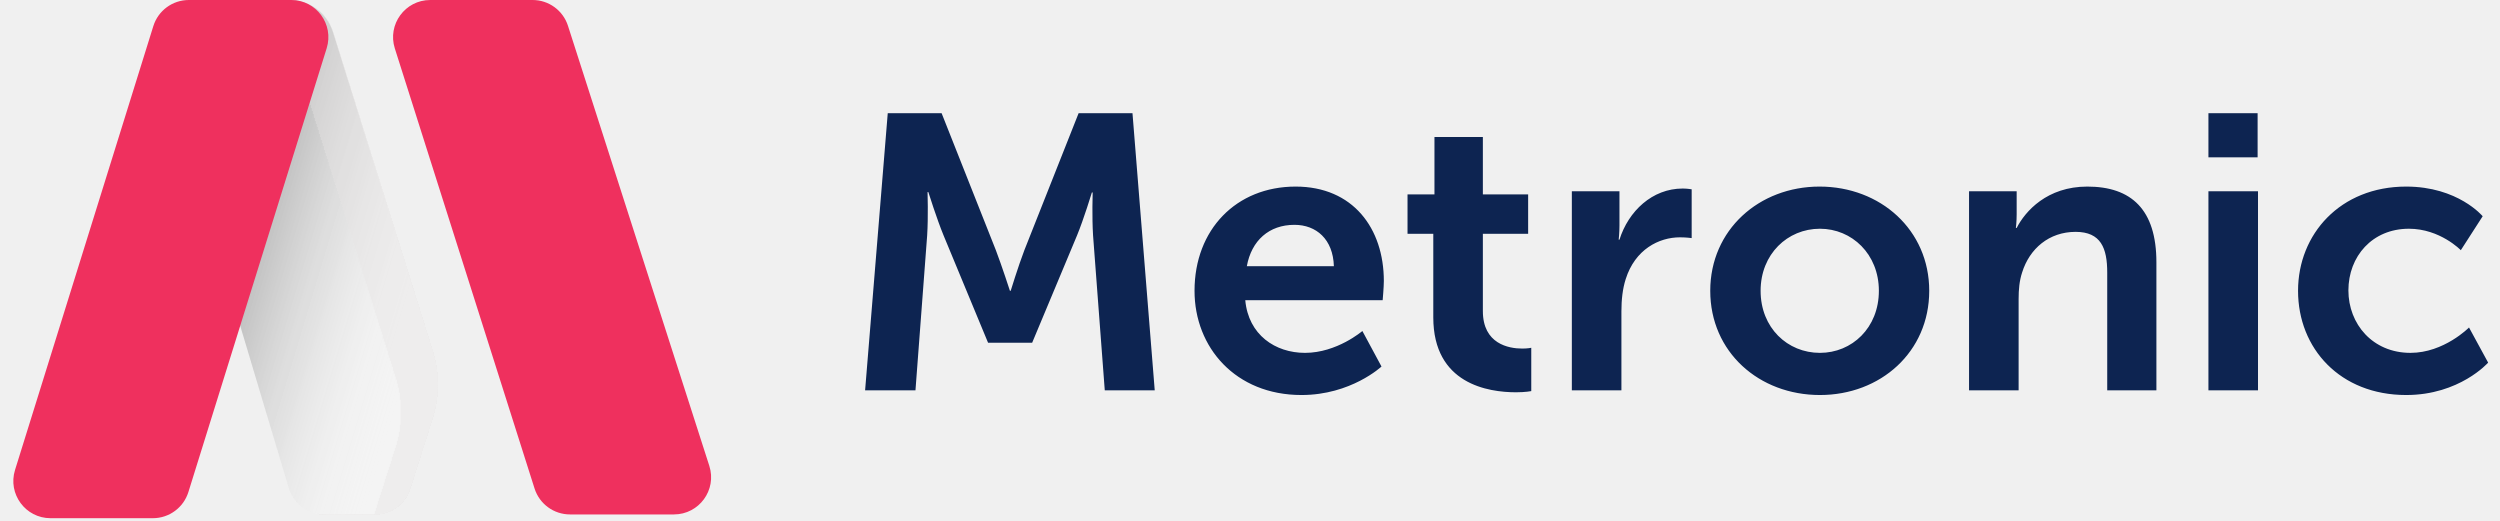
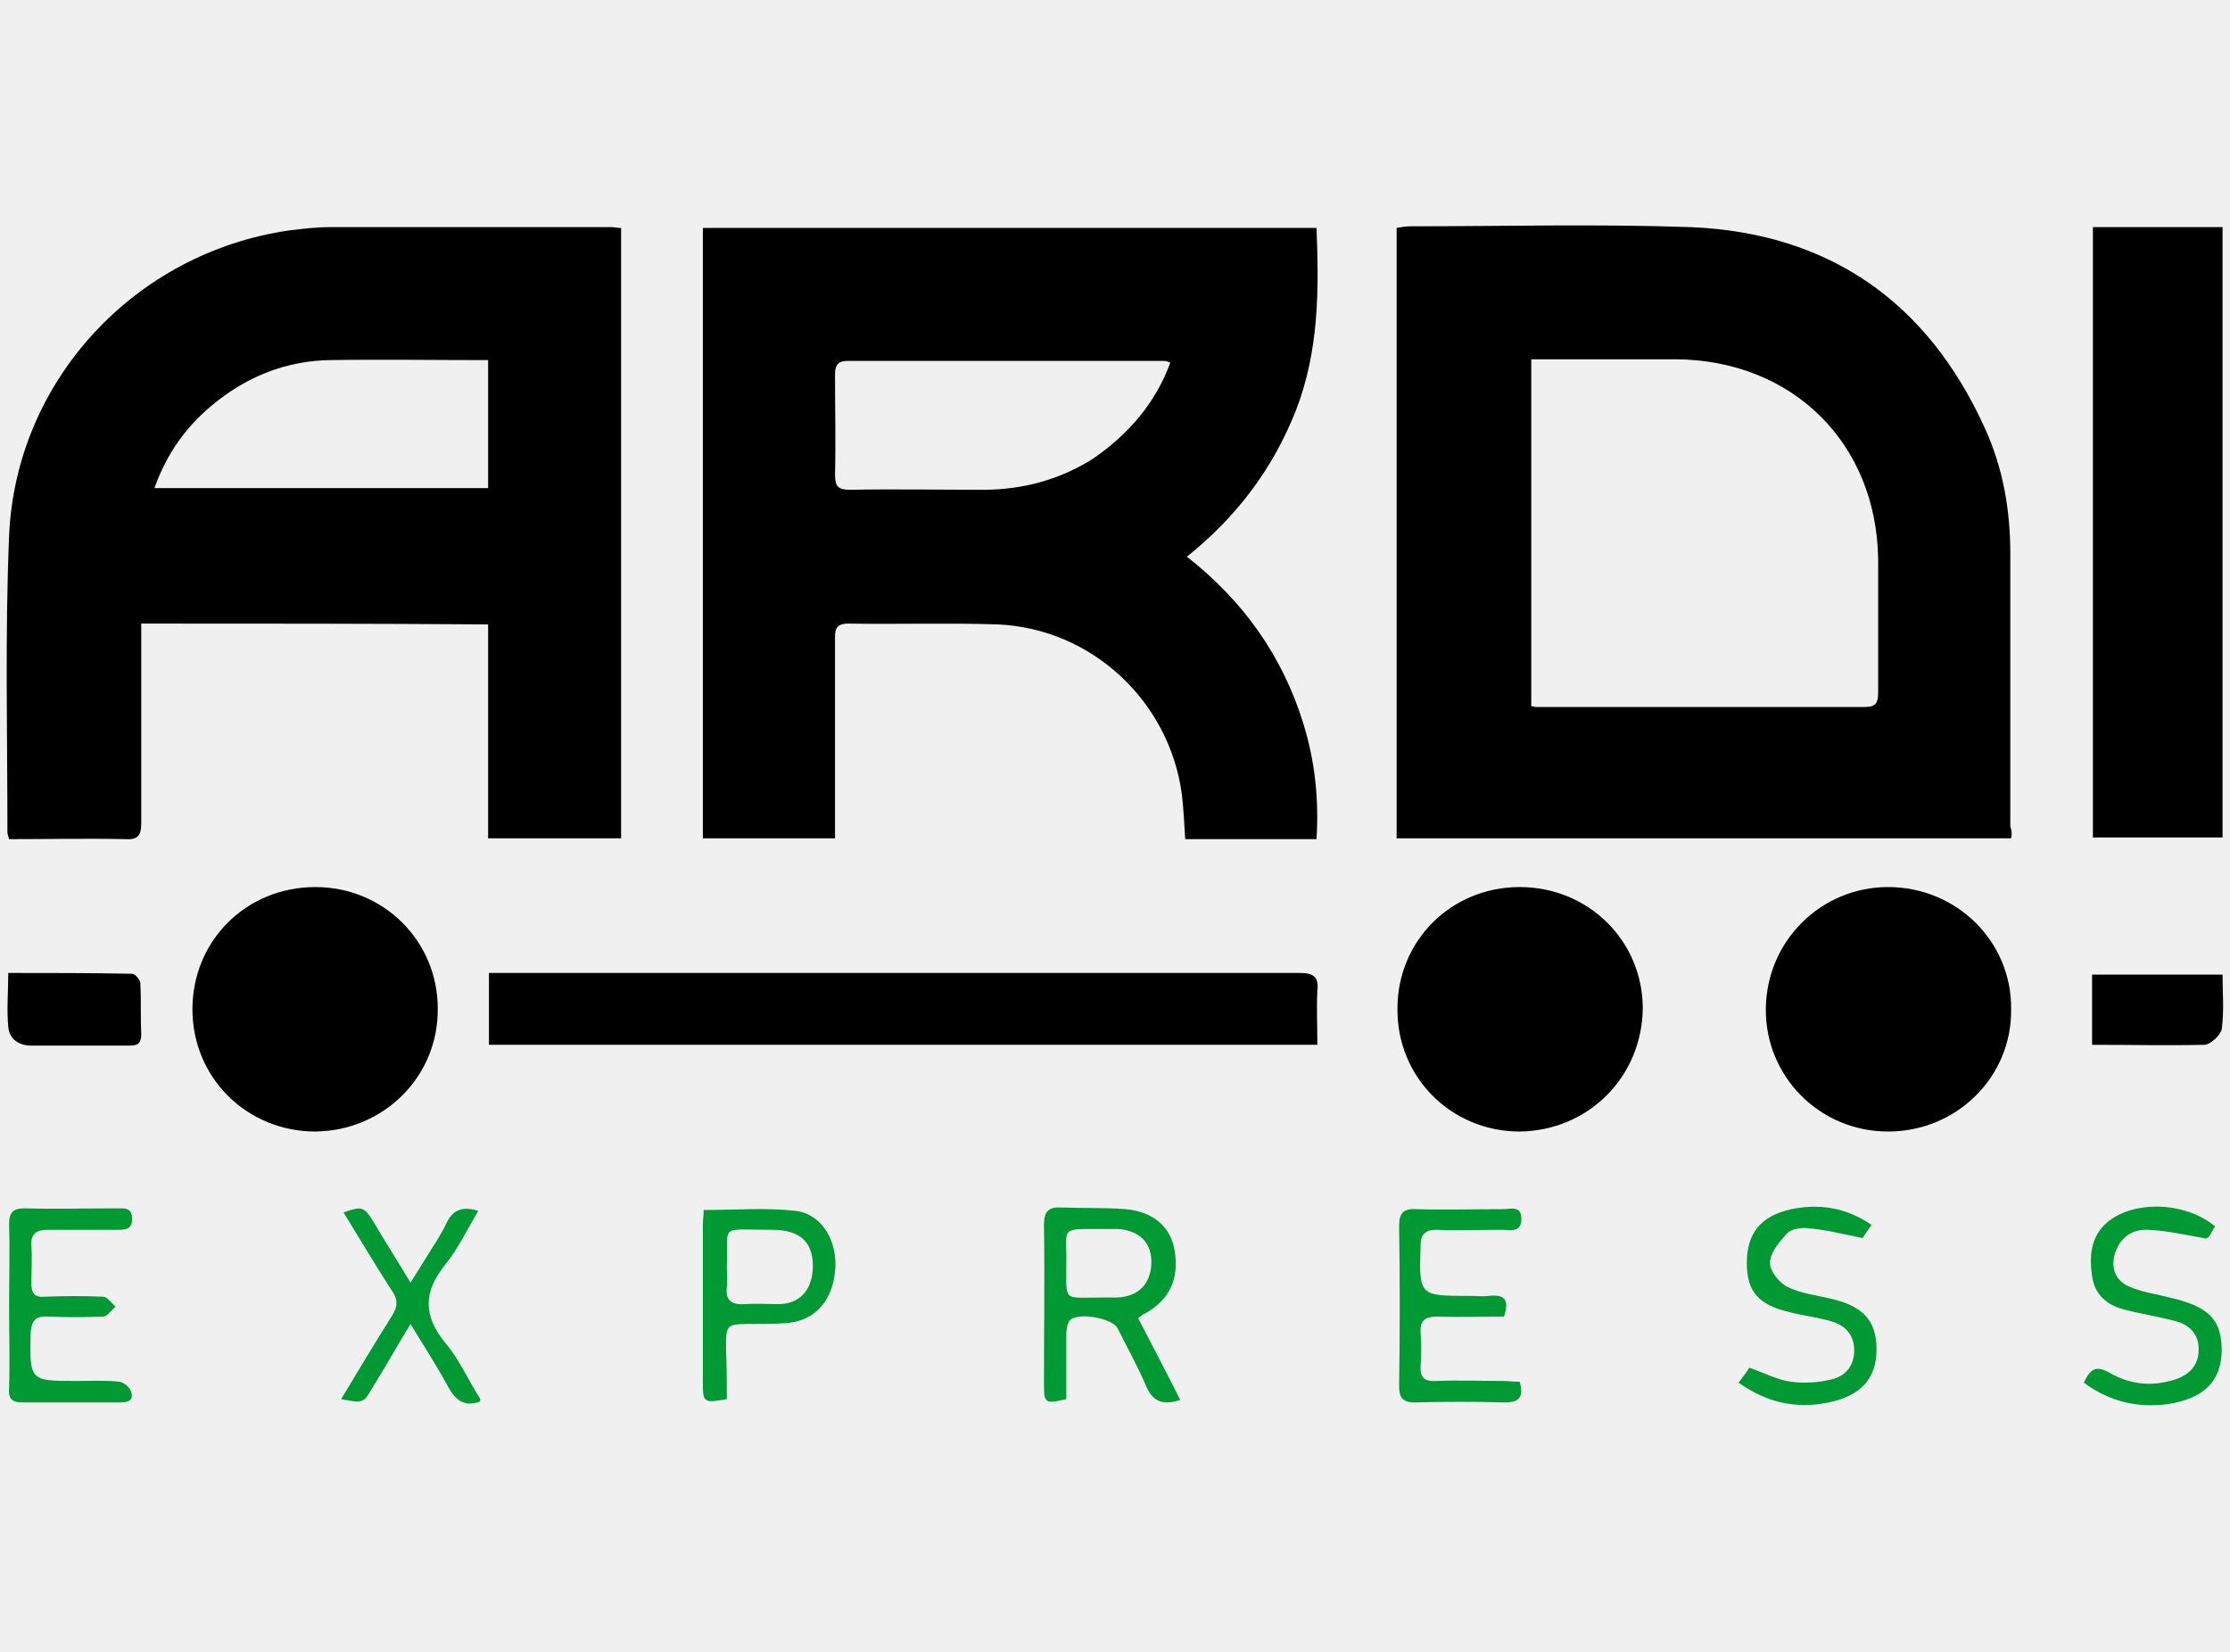
- <svg xmlns="http://www.w3.org/2000/svg" width="269" height="56" viewBox="0 0 269 56" fill="none">
-   <path d="M93.085 42H98.504L99.763 25.326C99.889 23.352 99.805 20.664 99.805 20.664H99.889C99.889 20.664 100.813 23.604 101.527 25.326L106.315 36.876H111.061L115.891 25.326C116.605 23.604 117.487 20.706 117.487 20.706H117.571C117.571 20.706 117.487 23.352 117.613 25.326L118.873 42H124.249L121.855 12.18H116.059L110.221 26.922C109.549 28.686 108.751 31.29 108.751 31.29H108.667C108.667 31.29 107.827 28.686 107.155 26.922L101.317 12.18H95.522L93.085 42ZM128.531 31.29C128.531 37.38 132.941 42.504 140.039 42.504C145.373 42.504 148.649 39.438 148.649 39.438L146.591 35.616C146.591 35.616 143.861 37.968 140.417 37.968C137.225 37.968 134.327 36.036 133.991 32.298H148.775C148.775 32.298 148.901 30.87 148.901 30.24C148.901 24.57 145.583 20.076 139.409 20.076C133.025 20.076 128.531 24.696 128.531 31.29ZM134.159 28.644C134.663 25.872 136.553 24.192 139.283 24.192C141.635 24.192 143.441 25.746 143.525 28.644H134.159ZM154.222 34.146C154.222 41.328 160.144 42.21 163.126 42.21C164.134 42.21 164.764 42.084 164.764 42.084V37.422C164.764 37.422 164.386 37.506 163.798 37.506C162.328 37.506 159.556 37.002 159.556 33.474V25.158H164.428V20.916H159.556V14.742H154.348V20.916H151.45V25.158H154.222V34.146ZM169.13 42H174.464V33.516C174.464 32.256 174.59 31.08 174.926 30.03C175.934 26.838 178.496 25.536 180.764 25.536C181.478 25.536 182.024 25.62 182.024 25.62V20.37C182.024 20.37 181.562 20.286 181.058 20.286C177.782 20.286 175.22 22.722 174.254 25.788H174.17C174.17 25.788 174.254 25.074 174.254 24.276V20.58H169.13V42ZM184.023 31.29C184.023 37.884 189.273 42.504 195.825 42.504C202.335 42.504 207.585 37.884 207.585 31.29C207.585 24.738 202.335 20.076 195.783 20.076C189.273 20.076 184.023 24.738 184.023 31.29ZM189.441 31.29C189.441 27.342 192.339 24.612 195.825 24.612C199.269 24.612 202.167 27.342 202.167 31.29C202.167 35.28 199.269 37.968 195.825 37.968C192.339 37.968 189.441 35.28 189.441 31.29ZM211.869 42H217.203V32.172C217.203 31.164 217.287 30.198 217.581 29.316C218.379 26.754 220.479 24.948 223.335 24.948C226.065 24.948 226.737 26.712 226.737 29.316V42H232.029V28.224C232.029 22.554 229.341 20.076 224.595 20.076C220.269 20.076 217.917 22.722 216.993 24.528H216.909C216.909 24.528 216.993 23.856 216.993 23.058V20.58H211.869V42ZM237.627 16.926H242.919V12.18H237.627V16.926ZM237.627 42H242.961V20.58H237.627V42ZM247.27 31.29C247.27 37.506 251.806 42.504 258.904 42.504C264.658 42.504 267.724 39.018 267.724 39.018L265.666 35.238C265.666 35.238 262.978 37.968 259.366 37.968C255.292 37.968 252.688 34.86 252.688 31.248C252.688 27.594 255.25 24.612 259.198 24.612C262.558 24.612 264.784 26.922 264.784 26.922L267.136 23.268C267.136 23.268 264.49 20.076 258.904 20.076C251.806 20.076 247.27 25.2 247.27 31.29Z" fill="#0D2451" />
-   <path d="M61.114 2.777L76.323 50.13C77.152 52.712 75.226 55.353 72.514 55.353H61.331C59.588 55.353 58.046 54.225 57.518 52.564L42.483 5.211C41.664 2.631 43.589 0 46.295 0H57.306C59.044 0 60.583 1.122 61.114 2.777Z" fill="#EF305E" />
-   <g filter="url(#filter0_i)">
-     <path d="M46.548 37.8L35.824 3.449C35.184 1.397 33.284 0 31.134 0C28.518 0 26.36 2.05 26.227 4.663L24.919 30.339C24.872 31.251 24.982 32.164 25.244 33.039L31.066 52.5C31.572 54.193 33.13 55.353 34.898 55.353H40.309C42.05 55.353 43.591 54.227 44.12 52.569L46.527 45.021C47.275 42.674 47.283 40.152 46.548 37.8Z" fill="#F4F4F4" />
-     <path d="M46.548 37.8L35.824 3.449C35.184 1.397 33.284 0 31.134 0C28.518 0 26.36 2.05 26.227 4.663L24.919 30.339C24.872 31.251 24.982 32.164 25.244 33.039L31.066 52.5C31.572 54.193 33.13 55.353 34.898 55.353H40.309C42.05 55.353 43.591 54.227 44.12 52.569L46.527 45.021C47.275 42.674 47.283 40.152 46.548 37.8Z" fill="url(#paint0_linear)" />
+ <svg xmlns="http://www.w3.org/2000/svg" version="1.1" x="0px" y="0px" viewBox="0 0 270 200" style="enable-background:new 0 0 270 200;" xml:space="preserve" width="270px">
+   <style type="text/css">
+ 	.st0{display:none;}
+ 	.st1{display:inline;fill:#B54D4D;}
+ 	.st2{display:none;fill:#FFFFFF;}
+ 	.st3{fill:#009933;}
+ </style>
+   <g id="Слой_2" class="st0">
+     <rect class="st1" width="270" height="200" />
  </g>
-   <path d="M20.317 0H31.332C34.029 0 35.953 2.615 35.151 5.19L20.27 52.947C19.749 54.619 18.201 55.758 16.451 55.758H5.436C2.739 55.758 0.815 53.143 1.617 50.568L16.498 2.81C17.019 1.139 18.566 0 20.317 0Z" fill="#EF305E" />
-   <defs>
-     <filter id="filter0_i" x="24.908" y="0" width="22.185" height="55.353" filterUnits="userSpaceOnUse" color-interpolation-filters="sRGB">
-       <feFlood flood-opacity="0" result="BackgroundImageFix" />
-       <feBlend mode="normal" in="SourceGraphic" in2="BackgroundImageFix" result="shape" />
-       <feColorMatrix in="SourceAlpha" type="matrix" values="0 0 0 0 0 0 0 0 0 0 0 0 0 0 0 0 0 0 127 0" result="hardAlpha" />
-       <feOffset dx="-4" dy="3" />
-       <feComposite in2="hardAlpha" operator="arithmetic" k2="-1" k3="1" />
-       <feColorMatrix type="matrix" values="0 0 0 0 0.904 0 0 0 0 0.893 0 0 0 0 0.893 0 0 0 0.4 0" />
-       <feBlend mode="normal" in2="shape" result="effect1_innerShadow" />
-     </filter>
-     <linearGradient id="paint0_linear" x1="29" y1="24.5" x2="49" y2="30.5" gradientUnits="userSpaceOnUse">
-       <stop stop-opacity="0.2" />
-       <stop offset="0.911" stop-color="white" stop-opacity="0" />
-     </linearGradient>
-   </defs>
+   <g id="Слой_1">
+     <g>
+       <path class="st2" d="M0.1,156.7c0-46,0-92,0-138c90,0,179.9,0,269.9,0c0,46,0,92,0,138C180,156.7,90.1,156.7,0.1,156.7z M94,27.3    c0,21.3,0,42.6,0,63.8c4.6,0,9.1,0,13.8,0c0-0.8,0-1.4,0-2.1c0-6.2,0-12.4,0-18.7c0-0.9-0.1-1.8,1.3-1.8    c5.2,0.1,10.4-0.1,15.6,0.1c9.8,0.4,18,8,19.2,17.8c0.2,1.6,0.3,3.1,0.4,4.7c4.7,0,9.2,0,13.8,0c0.2-4.2-0.2-8.2-1.4-12.1    c-2.2-7-6.2-12.8-12.2-17.4c5.2-4.2,9-9.2,11.4-15.3c2.4-6.2,2.4-12.6,2.2-19.1C136.7,27.3,115.3,27.3,94,27.3z M230.7,91.2    c0-0.5,0.1-0.8,0.1-1.1c0-9.5,0-19.1,0-28.6c0-4.6-0.8-9-2.7-13.1c-6-13.1-16.3-20.4-30.8-21c-9.8-0.4-19.6-0.1-29.3-0.1    c-0.5,0-1,0.1-1.4,0.1c0,21.4,0,42.6,0,63.8C188,91.2,209.2,91.2,230.7,91.2z M35.2,68.7c12.2,0,24.2,0,36.4,0    c0,7.5,0,14.9,0,22.4c4.7,0,9.3,0,13.9,0c0-21.3,0-42.5,0-63.8c-0.4,0-0.7-0.1-1-0.1c-9.8,0-19.7,0-29.5,0c-1.4,0-2.9,0.1-4.3,0.3    c-16.1,2.3-28.6,15.7-29.3,31.9c-0.4,10.3-0.2,20.7-0.2,31c0,0.2,0.1,0.4,0.2,0.7c4.1,0,8.2-0.1,12.2,0c1.3,0,1.6-0.4,1.6-1.7    c-0.1-6.3,0-12.6,0-18.8C35.2,70.1,35.2,69.4,35.2,68.7z M239.3,27.3c0,21.4,0,42.6,0,63.8c4.6,0,9,0,13.5,0c0-21.3,0-42.6,0-63.8    C248.2,27.3,243.8,27.3,239.3,27.3z M158.2,112.7c0-2-0.1-3.8,0-5.6c0.1-1.5-0.4-1.9-1.9-1.9c-27.6,0-55.1,0-82.7,0    c-0.7,0-1.3,0-2,0c0,2.6,0,5,0,7.5C100.5,112.7,129.2,112.7,158.2,112.7z M217.9,121.8c7.1,0,12.9-5.7,12.9-12.8    c0-7.1-5.7-12.7-12.9-12.8c-7.1,0-12.7,5.6-12.8,12.7C205,116,210.7,121.8,217.9,121.8z M53.4,121.8c7.1,0,12.8-5.7,12.8-12.9    c-0.1-7.1-5.7-12.7-12.8-12.7c-7.2,0-12.9,5.6-12.8,12.8C40.6,116.2,46.3,121.8,53.4,121.8z M179.3,121.8    c7.2,0,12.8-5.6,12.8-12.8c0-7.1-5.7-12.8-12.9-12.7c-7.1,0-12.7,5.6-12.7,12.7C166.4,116.1,172.1,121.8,179.3,121.8z     M139.4,141.3c0.4-0.3,0.6-0.4,0.8-0.5c2.5-1.5,3.6-3.7,3-6.6c-0.5-2.4-2.2-4-5.1-4.2c-2.2-0.2-4.5-0.1-6.7-0.2    c-1.4-0.1-1.9,0.4-1.9,1.8c0.1,5.5,0,11.1,0,16.6c0,2.1,0.1,2.1,2.3,1.6c0-2.2,0-4.5,0-6.7c0-0.5,0-1.1,0.3-1.4    c0.8-0.9,4.5-0.3,5,0.8c1.1,2,2.2,4,3.1,6.1c0.7,1.7,1.9,1.8,3.5,1.3C142.4,147,140.9,144.2,139.4,141.3z M21.4,140    c0,2.9,0,5.7,0,8.6c0,1.1,0.2,1.6,1.4,1.5c3.4-0.1,6.7,0,10.1,0c0.8,0,1.5-0.1,1.3-1c-0.1-0.5-0.8-1.1-1.2-1.1    c-1.5-0.1-3-0.1-4.5-0.1c-4.9,0-4.9,0-4.8-4.9c0-1.3,0.4-1.9,1.8-1.8c1.9,0.1,3.9,0.1,5.8,0c0.5,0,0.9-0.7,1.3-1.1    c-0.4-0.4-0.9-1-1.3-1.1c-2.1-0.1-4.1-0.1-6.2,0c-1.1,0-1.4-0.4-1.4-1.4c0-1.3,0.1-2.6,0-3.9c-0.1-1.2,0.5-1.6,1.6-1.6    c2.5,0,4.9,0,7.4,0c0.7,0,1.5,0.1,1.5-1.1c0-1.2-0.8-1.1-1.5-1.1c-3.3,0-6.5,0-9.8,0c-1.2,0-1.6,0.4-1.6,1.6    C21.5,134.3,21.4,137.1,21.4,140z M177.7,141.2c0.6-1.8,0-2.4-1.5-2.2c-0.7,0.1-1.4,0-2.1,0c-5.3,0-5.3,0-5.1-5.3    c0-1.2,0.5-1.6,1.6-1.6c2.3,0,4.6,0,6.9,0c0.8,0,2,0.3,2-1.1c0-1.4-1.2-1-1.9-1c-3,0-6.1,0-9.1,0c-1.3,0-1.8,0.4-1.8,1.8    c0.1,5.6,0.1,11.2,0,16.8c0,1.2,0.3,1.8,1.6,1.7c3.1-0.1,6.3-0.1,9.4,0c1.5,0,2-0.6,1.5-2.1c-0.6,0-1.2-0.1-1.8-0.1    c-2.3,0-4.6-0.1-6.9,0c-1.2,0-1.7-0.4-1.6-1.6c0.1-1.1,0.1-2.3,0-3.4c-0.1-1.4,0.5-1.8,1.8-1.8C173,141.2,175.3,141.2,177.7,141.2    z M96.5,149.8c0-1.8,0-3.5,0-5.2c0-2.7,0-2.6,2.7-2.7c1.1,0,2.3,0,3.4-0.1c3-0.2,4.9-2.2,5.2-5.4c0.3-3.1-1.4-6-4.2-6.4    c-3.1-0.4-6.3-0.1-9.6-0.1c0,0.5-0.1,1-0.1,1.5c0,5.5,0,11.1,0,16.6C94,150.2,94.1,150.2,96.5,149.8z M238.3,148.1    c2.7,2,5.6,2.7,8.8,2.2c3.8-0.6,5.6-2.5,5.6-5.5c0-3.3-1.3-4.7-5.4-5.6c-1.3-0.3-2.7-0.6-4-1c-1.7-0.7-2.3-2.2-1.6-3.9    c0.6-1.5,1.9-2.2,3.4-2.2c1.9,0.1,3.9,0.6,5.8,0.9c0.3,0.2,0.5,0,0.7-0.3c0.2-0.3,0.3-0.6,0.5-0.8c-2.8-2.4-7.8-2.7-10.7-0.8    c-2.3,1.5-2.5,3.7-2.1,6.1c0.3,2,1.7,3.1,3.5,3.5c1.7,0.4,3.4,0.7,5,1.1c1.6,0.4,2.7,1.4,2.6,3.1c0,1.7-1.1,2.7-2.7,3.1    c-2.3,0.7-4.6,0.4-6.6-0.8C239.7,146.3,239,146.6,238.3,148.1z M202.2,148c3,2.1,6.1,2.8,9.4,2.1c3.4-0.7,5-2.5,5-5.5    c0-3-1.4-4.6-4.9-5.3c-1.5-0.3-3.1-0.5-4.4-1.2c-0.9-0.4-1.9-1.7-1.8-2.5c0-1,0.9-2.2,1.8-3c0.5-0.5,1.5-0.6,2.3-0.6    c1.8,0.2,3.6,0.7,5.7,1.1c0.2-0.3,0.6-0.8,0.9-1.4c-2.7-1.8-5.4-2.3-8.4-1.7c-3.2,0.7-4.6,2.5-4.6,5.6c0,3.1,1.2,4.4,4.6,5.2    c1.4,0.3,2.9,0.6,4.3,1c1.5,0.4,2.4,1.5,2.3,3c0,1.5-0.9,2.7-2.4,3c-1.4,0.3-2.8,0.5-4.2,0.3c-1.5-0.2-2.9-0.9-4.4-1.5    C203.1,146.9,202.7,147.4,202.2,148z M21.3,105.2c0,2-0.1,3.8,0,5.6c0.1,1.3,1.1,2,2.4,2c3.4,0,6.9,0,10.3,0    c0.9,0,1.2-0.3,1.2-1.2c0-1.8,0-3.5-0.1-5.3c0-0.4-0.6-1-0.9-1C30,105.2,25.7,105.2,21.3,105.2z M239.2,112.8    c4,0,7.9,0.1,11.7-0.1c0.7,0,1.7-1,1.8-1.6c0.2-1.9,0.1-3.8,0.1-5.7c-4.7,0-9.1,0-13.7,0C239.2,107.8,239.2,110.2,239.2,112.8z     M56.1,149.9c2.4,0.4,2.4,0.4,3.4-1.4c1.2-2.1,2.5-4.2,4-6.6c1.4,2.4,2.7,4.4,3.8,6.5c0.8,1.5,1.7,2.2,3.4,1.6c0-0.1,0-0.2,0-0.3    c-1.1-1.9-2.1-4-3.5-5.7c-2.5-2.9-2.5-5.5,0-8.4c1.4-1.6,2.3-3.6,3.4-5.5c-1.7-0.5-2.7-0.1-3.4,1.4c-0.5,1.2-1.3,2.3-2,3.4    c-0.5,0.8-1.1,1.7-1.8,2.8c-1.4-2.4-2.7-4.4-3.9-6.4c-0.9-1.5-1.3-1.6-3.1-0.9c1.7,2.7,3.3,5.5,5,8.2c0.6,1,0.6,1.8,0,2.8    C59.6,144,57.9,146.9,56.1,149.9z" />
+       <path d="M85.1,27.6c24.8,0,49.4,0,74.3,0c0.3,7.5,0.3,14.9-2.5,22.1c-2.8,7.1-7.2,12.9-13.2,17.7c6.9,5.4,11.6,12.1,14.1,20.2    c1.4,4.5,1.9,9.1,1.6,14c-5.3,0-10.5,0-15.9,0c-0.1-1.8-0.2-3.6-0.4-5.4c-1.5-11.3-10.9-20.1-22.3-20.6c-6-0.2-12.1,0-18.1-0.1    c-1.7,0-1.6,1-1.6,2c0,7.2,0,14.4,0,21.6c0,0.8,0,1.6,0,2.4c-5.4,0-10.6,0-16,0C85.1,76.9,85.1,52.3,85.1,27.6z M141.7,43.9    c-0.3-0.1-0.5-0.2-0.7-0.2c-12.8,0-25.6,0-38.4,0c-1.3,0-1.5,0.7-1.5,1.7c0,4,0.1,8.1,0,12.1c0,1.4,0.4,1.8,1.8,1.8    c5.4-0.1,10.7,0,16.1,0c4.8,0,9.3-1.2,13.4-3.8C136.7,52.5,139.9,48.8,141.7,43.9z" />
+       <path d="M243.5,101.5c-24.9,0-49.5,0-74.4,0c0-24.6,0-49.2,0-73.9c0.5-0.1,1.1-0.2,1.6-0.2c11.3,0,22.7-0.3,34,0.1    c16.8,0.7,28.7,9.1,35.6,24.3c2.2,4.8,3.1,9.9,3.1,15.2c0,11,0,22.1,0,33.1C243.6,100.6,243.6,101,243.5,101.5z M185.4,85.5    c0.5,0.1,0.6,0.1,0.8,0.1c13.2,0,26.4,0,39.6,0c1.4,0,1.6-0.6,1.6-1.8c0-5.4,0-10.7,0-16.1c-0.2-14.1-10.4-24.1-24.5-24.2    c-4.9,0-9.8,0-14.7,0c-0.9,0-1.8,0-2.8,0C185.4,57.7,185.4,71.5,185.4,85.5z" />
+       <path d="M17.1,75.5c0,0.8,0,1.6,0,2.4c0,7.3,0,14.5,0,21.8c0,1.4-0.4,2-1.9,1.9c-4.7-0.1-9.4,0-14.1,0c-0.1-0.4-0.2-0.6-0.2-0.8    c0-12-0.3-23.9,0.2-35.9c0.8-18.8,15.2-34.3,33.9-37c1.6-0.2,3.3-0.4,4.9-0.4c11.4,0,22.8,0,34.2,0c0.3,0,0.6,0.1,1.1,0.1    c0,24.6,0,49.2,0,73.9c-5.3,0-10.6,0-16.1,0c0-8.6,0-17.2,0-25.9C45.2,75.5,31.3,75.5,17.1,75.5z M59.1,43.6    c-6.6,0-12.9-0.1-19.3,0c-4.3,0.1-8.3,1.4-11.9,3.8c-4.3,2.9-7.4,6.6-9.2,11.7c13.6,0,27,0,40.4,0C59.1,54,59.1,48.9,59.1,43.6z" />
+       <path d="M253.4,27.5c5.2,0,10.4,0,15.7,0c0,24.6,0,49.2,0,73.9c-5.2,0-10.4,0-15.7,0C253.4,76.9,253.4,52.3,253.4,27.5z" />
+       <path d="M159.5,126.5c-33.6,0-66.9,0-100.3,0c0-2.9,0-5.6,0-8.7c0.8,0,1.5,0,2.3,0c31.9,0,63.9,0,95.8,0c1.7,0,2.4,0.4,2.2,2.2    C159.4,122.1,159.5,124.2,159.5,126.5z" />
+       <path d="M228.6,137c-8.3,0-14.9-6.7-14.8-14.9c0.1-8.2,6.7-14.7,14.8-14.7c8.3,0,15,6.6,14.9,14.8    C243.6,130.4,236.9,137,228.6,137z" />
+       <path d="M38.2,137c-8.3,0-14.9-6.5-14.9-14.8c0-8.3,6.5-14.8,14.9-14.8c8.2,0,14.8,6.5,14.8,14.7C53.1,130.3,46.5,136.9,38.2,137z    " />
+       <path d="M184,137c-8.3,0-14.9-6.6-14.8-14.9c0-8.2,6.5-14.7,14.8-14.7c8.3,0,14.9,6.5,14.9,14.7C198.8,130.4,192.3,136.9,184,137z    " />
+       <path class="st3" d="M137.8,159.6c1.7,3.3,3.4,6.5,5.1,9.9c-1.9,0.6-3.2,0.4-4.1-1.6c-1-2.4-2.3-4.7-3.5-7.1    c-0.6-1.2-4.9-2-5.8-0.9c-0.3,0.4-0.4,1.1-0.4,1.7c0,2.6,0,5.2,0,7.8c-2.6,0.6-2.7,0.5-2.7-1.9c0-6.4,0.1-12.8,0-19.2    c0-1.7,0.6-2.2,2.2-2.1c2.6,0.1,5.2,0,7.7,0.2c3.3,0.3,5.4,2.1,5.9,4.9c0.6,3.4-0.5,6-3.5,7.7    C138.4,159.1,138.2,159.3,137.8,159.6z M129.1,153c0,4.7-0.4,4.1,4.1,4.1c0.7,0,1.3,0,2,0c2.6-0.1,4.1-1.6,4.2-4.1    c0.1-2.5-1.4-4-4-4.2c-0.7,0-1.5,0-2.2,0C128.2,148.8,129.2,148.6,129.1,153z" />
+       <path class="st3" d="M1.1,158.1c0-3.3,0.1-6.6,0-9.9c0-1.4,0.5-1.9,1.8-1.9c3.8,0.1,7.5,0,11.3,0c0.9,0,1.8-0.1,1.8,1.3    c0,1.3-0.9,1.3-1.8,1.3c-2.8,0-5.7,0-8.5,0c-1.3,0-2,0.5-1.9,1.9c0.1,1.5,0,3,0,4.6c0,1.2,0.4,1.7,1.6,1.6c2.4-0.1,4.8-0.1,7.1,0    c0.5,0,1,0.8,1.5,1.2c-0.5,0.4-1,1.2-1.5,1.2c-2.2,0.1-4.5,0.1-6.7,0c-1.6-0.1-2,0.6-2.1,2.1c-0.1,5.7-0.1,5.7,5.6,5.7    c1.7,0,3.5-0.1,5.2,0.1c0.5,0.1,1.3,0.7,1.4,1.3c0.3,1.1-0.6,1.2-1.5,1.2c-3.9,0-7.8,0-11.7,0c-1.4,0-1.7-0.6-1.6-1.8    C1.2,164.7,1.1,161.4,1.1,158.1z" />
+       <path class="st3" d="M182.1,159.4c-2.7,0-5.3,0.1-8,0c-1.5,0-2.2,0.4-2.1,2c0.1,1.3,0.1,2.6,0,4c-0.1,1.4,0.5,1.9,1.9,1.8    c2.6-0.1,5.3,0,8,0c0.7,0,1.4,0.1,2.1,0.1c0.5,1.8,0,2.5-1.8,2.5c-3.6-0.1-7.3-0.1-10.9,0c-1.5,0-1.9-0.6-1.9-2    c0.1-6.5,0.1-13,0-19.4c0-1.6,0.6-2.1,2.1-2c3.5,0.1,7,0,10.5,0c0.9,0,2.2-0.5,2.2,1.2c0,1.7-1.4,1.3-2.3,1.3c-2.7,0-5.3,0.1-8,0    c-1.3,0-1.9,0.5-1.9,1.9c-0.2,6.1-0.2,6.1,5.9,6.1c0.8,0,1.6,0.1,2.4,0C182.1,156.7,182.8,157.3,182.1,159.4z" />
+       <path class="st3" d="M88,169.4c-2.8,0.5-2.9,0.4-2.9-1.9c0-6.4,0-12.8,0-19.2c0-0.6,0.1-1.2,0.1-1.8c3.8,0,7.5-0.3,11.1,0.1    c3.3,0.4,5.2,3.8,4.8,7.4c-0.4,3.7-2.6,6-6,6.2c-1.3,0.1-2.6,0.1-4,0.1c-3.2,0-3.2,0-3.2,3.1C88,165.4,88,167.4,88,169.4z     M88,153.4c0,0.8,0.1,1.6,0,2.4c-0.2,1.7,0.6,2.2,2.2,2.1c1.4-0.1,2.8,0,4.2,0c2.4-0.1,3.8-1.6,4-4.1c0.2-3.3-1.4-4.9-4.9-4.9    C86.9,148.9,88.2,148.1,88,153.4z" />
+       <path class="st3" d="M252.3,167.4c0.8-1.7,1.5-2.1,3.1-1.2c2.4,1.4,5,1.7,7.7,0.9c1.8-0.5,3.1-1.7,3.1-3.6c0.1-2-1.2-3.2-3-3.6    c-1.9-0.5-3.9-0.8-5.8-1.3c-2.2-0.5-3.8-1.8-4.1-4.1c-0.4-2.7-0.1-5.3,2.5-7c3.4-2.2,9.1-1.8,12.4,1c-0.2,0.3-0.4,0.6-0.6,1    c-0.2,0.3-0.5,0.6-0.8,0.4c-2.2-0.4-4.5-0.9-6.7-1c-1.7-0.1-3.2,0.7-3.9,2.5c-0.8,2-0.1,3.8,1.9,4.5c1.5,0.6,3.1,0.8,4.6,1.2    c4.8,1.1,6.3,2.7,6.3,6.5c-0.1,3.6-2.1,5.7-6.5,6.4C258.8,170.5,255.4,169.7,252.3,167.4z" />
+       <path class="st3" d="M210.5,167.4c0.6-0.8,1-1.3,1.3-1.8c1.8,0.6,3.4,1.5,5.1,1.7c1.6,0.2,3.3,0.1,4.9-0.3    c1.7-0.4,2.7-1.7,2.7-3.5c0-1.8-1-3-2.7-3.5c-1.7-0.5-3.4-0.7-5-1.1c-3.9-0.9-5.3-2.5-5.3-6c0-3.6,1.7-5.7,5.4-6.5    c3.4-0.7,6.6-0.2,9.7,1.9c-0.5,0.7-0.9,1.3-1.1,1.6c-2.4-0.5-4.4-1-6.6-1.2c-0.9-0.1-2.1,0.1-2.6,0.7c-0.9,1-2,2.3-2,3.5    c0,1,1.1,2.4,2.1,2.9c1.6,0.8,3.4,1,5.1,1.4c4.1,0.9,5.7,2.7,5.7,6.2c0,3.5-1.9,5.6-5.8,6.4C217.6,170.6,214,169.9,210.5,167.4z" />
+       <path d="M1,117.8c5.1,0,10.1,0,15,0.1c0.4,0,1,0.8,1,1.2c0.1,2,0,4.1,0.1,6.1c0,1-0.3,1.4-1.4,1.4c-4,0-7.9,0-11.9,0    c-1.5,0-2.7-0.8-2.8-2.3C0.8,122.2,1,120.1,1,117.8z" />
+       <path d="M253.3,126.5c0-3,0-5.7,0-8.5c5.2,0,10.4,0,15.8,0c0,2.2,0.2,4.4-0.1,6.6c-0.1,0.7-1.4,1.9-2.1,1.9    C262.5,126.6,258,126.5,253.3,126.5z" />
+       <path class="st2" d="M142.8,41.4c-1.6,4.3-4.3,7.5-8,9.9c-3.5,2.3-7.4,3.3-11.5,3.3c-4.6,0-9.3,0-13.9,0c-1.2,0-1.6-0.4-1.6-1.6    c0.1-3.5,0-7,0-10.4c0-0.9,0.1-1.5,1.3-1.5c11,0,22.1,0,33.1,0C142.3,41.2,142.5,41.3,142.8,41.4z" />
+       <path class="st2" d="M180.5,77.3c0-12.1,0-24,0-36.2c0.9,0,1.6,0,2.4,0c4.2,0,8.5,0,12.7,0c12.2,0.1,21,8.8,21.2,20.9    c0.1,4.6,0,9.2,0,13.9c0,1-0.2,1.5-1.4,1.5c-11.4,0-22.8,0-34.2,0C181.1,77.4,180.9,77.4,180.5,77.3z" />
+       <path class="st2" d="M71.5,41.2c0,4.6,0,8.9,0,13.4c-11.6,0-23.2,0-34.9,0c1.6-4.4,4.3-7.6,8-10.1c3.1-2.1,6.6-3.3,10.3-3.3    C60.3,41.1,65.8,41.2,71.5,41.2z" />
+       <path class="st2" d="M131.9,135.6c0.1-3.7-0.7-3.6,3.6-3.6c0.6,0,1.3,0,1.9,0c2.3,0.2,3.5,1.5,3.4,3.6c-0.1,2.1-1.4,3.4-3.6,3.5    c-0.6,0-1.1,0-1.7,0C131.6,139.1,131.9,139.7,131.9,135.6z" />
+       <path class="st2" d="M96.5,136c0.1-4.6-1-3.9,4.6-3.9c3,0,4.4,1.4,4.2,4.3c-0.1,2.1-1.3,3.4-3.4,3.5c-1.2,0.1-2.4,0-3.6,0    c-1.4,0.1-2-0.4-1.9-1.8C96.5,137.4,96.5,136.7,96.5,136z" />
+     </g>
+     <path class="st3" d="M41.3,169.4c2.1-3.5,4.1-6.8,6.1-10c0.8-1.2,0.8-2.1,0-3.2c-2-3.1-3.9-6.3-5.8-9.4c2.2-0.8,2.5-0.7,3.6,1.1   c1.4,2.4,2.9,4.7,4.5,7.4c0.8-1.3,1.4-2.2,2-3.2c0.8-1.3,1.7-2.6,2.3-3.9c0.8-1.7,1.9-2.2,3.9-1.6c-1.3,2.2-2.4,4.5-3.9,6.4   c-2.8,3.4-2.8,6.3,0,9.7c1.6,1.9,2.7,4.4,4.1,6.6c0.1,0.1,0,0.3,0,0.4c-1.9,0.7-3-0.2-3.9-1.9c-1.3-2.4-2.8-4.7-4.5-7.5   c-1.7,2.8-3.1,5.3-4.6,7.7C44,169.9,44,169.9,41.3,169.4z" />
+   </g>
</svg>
